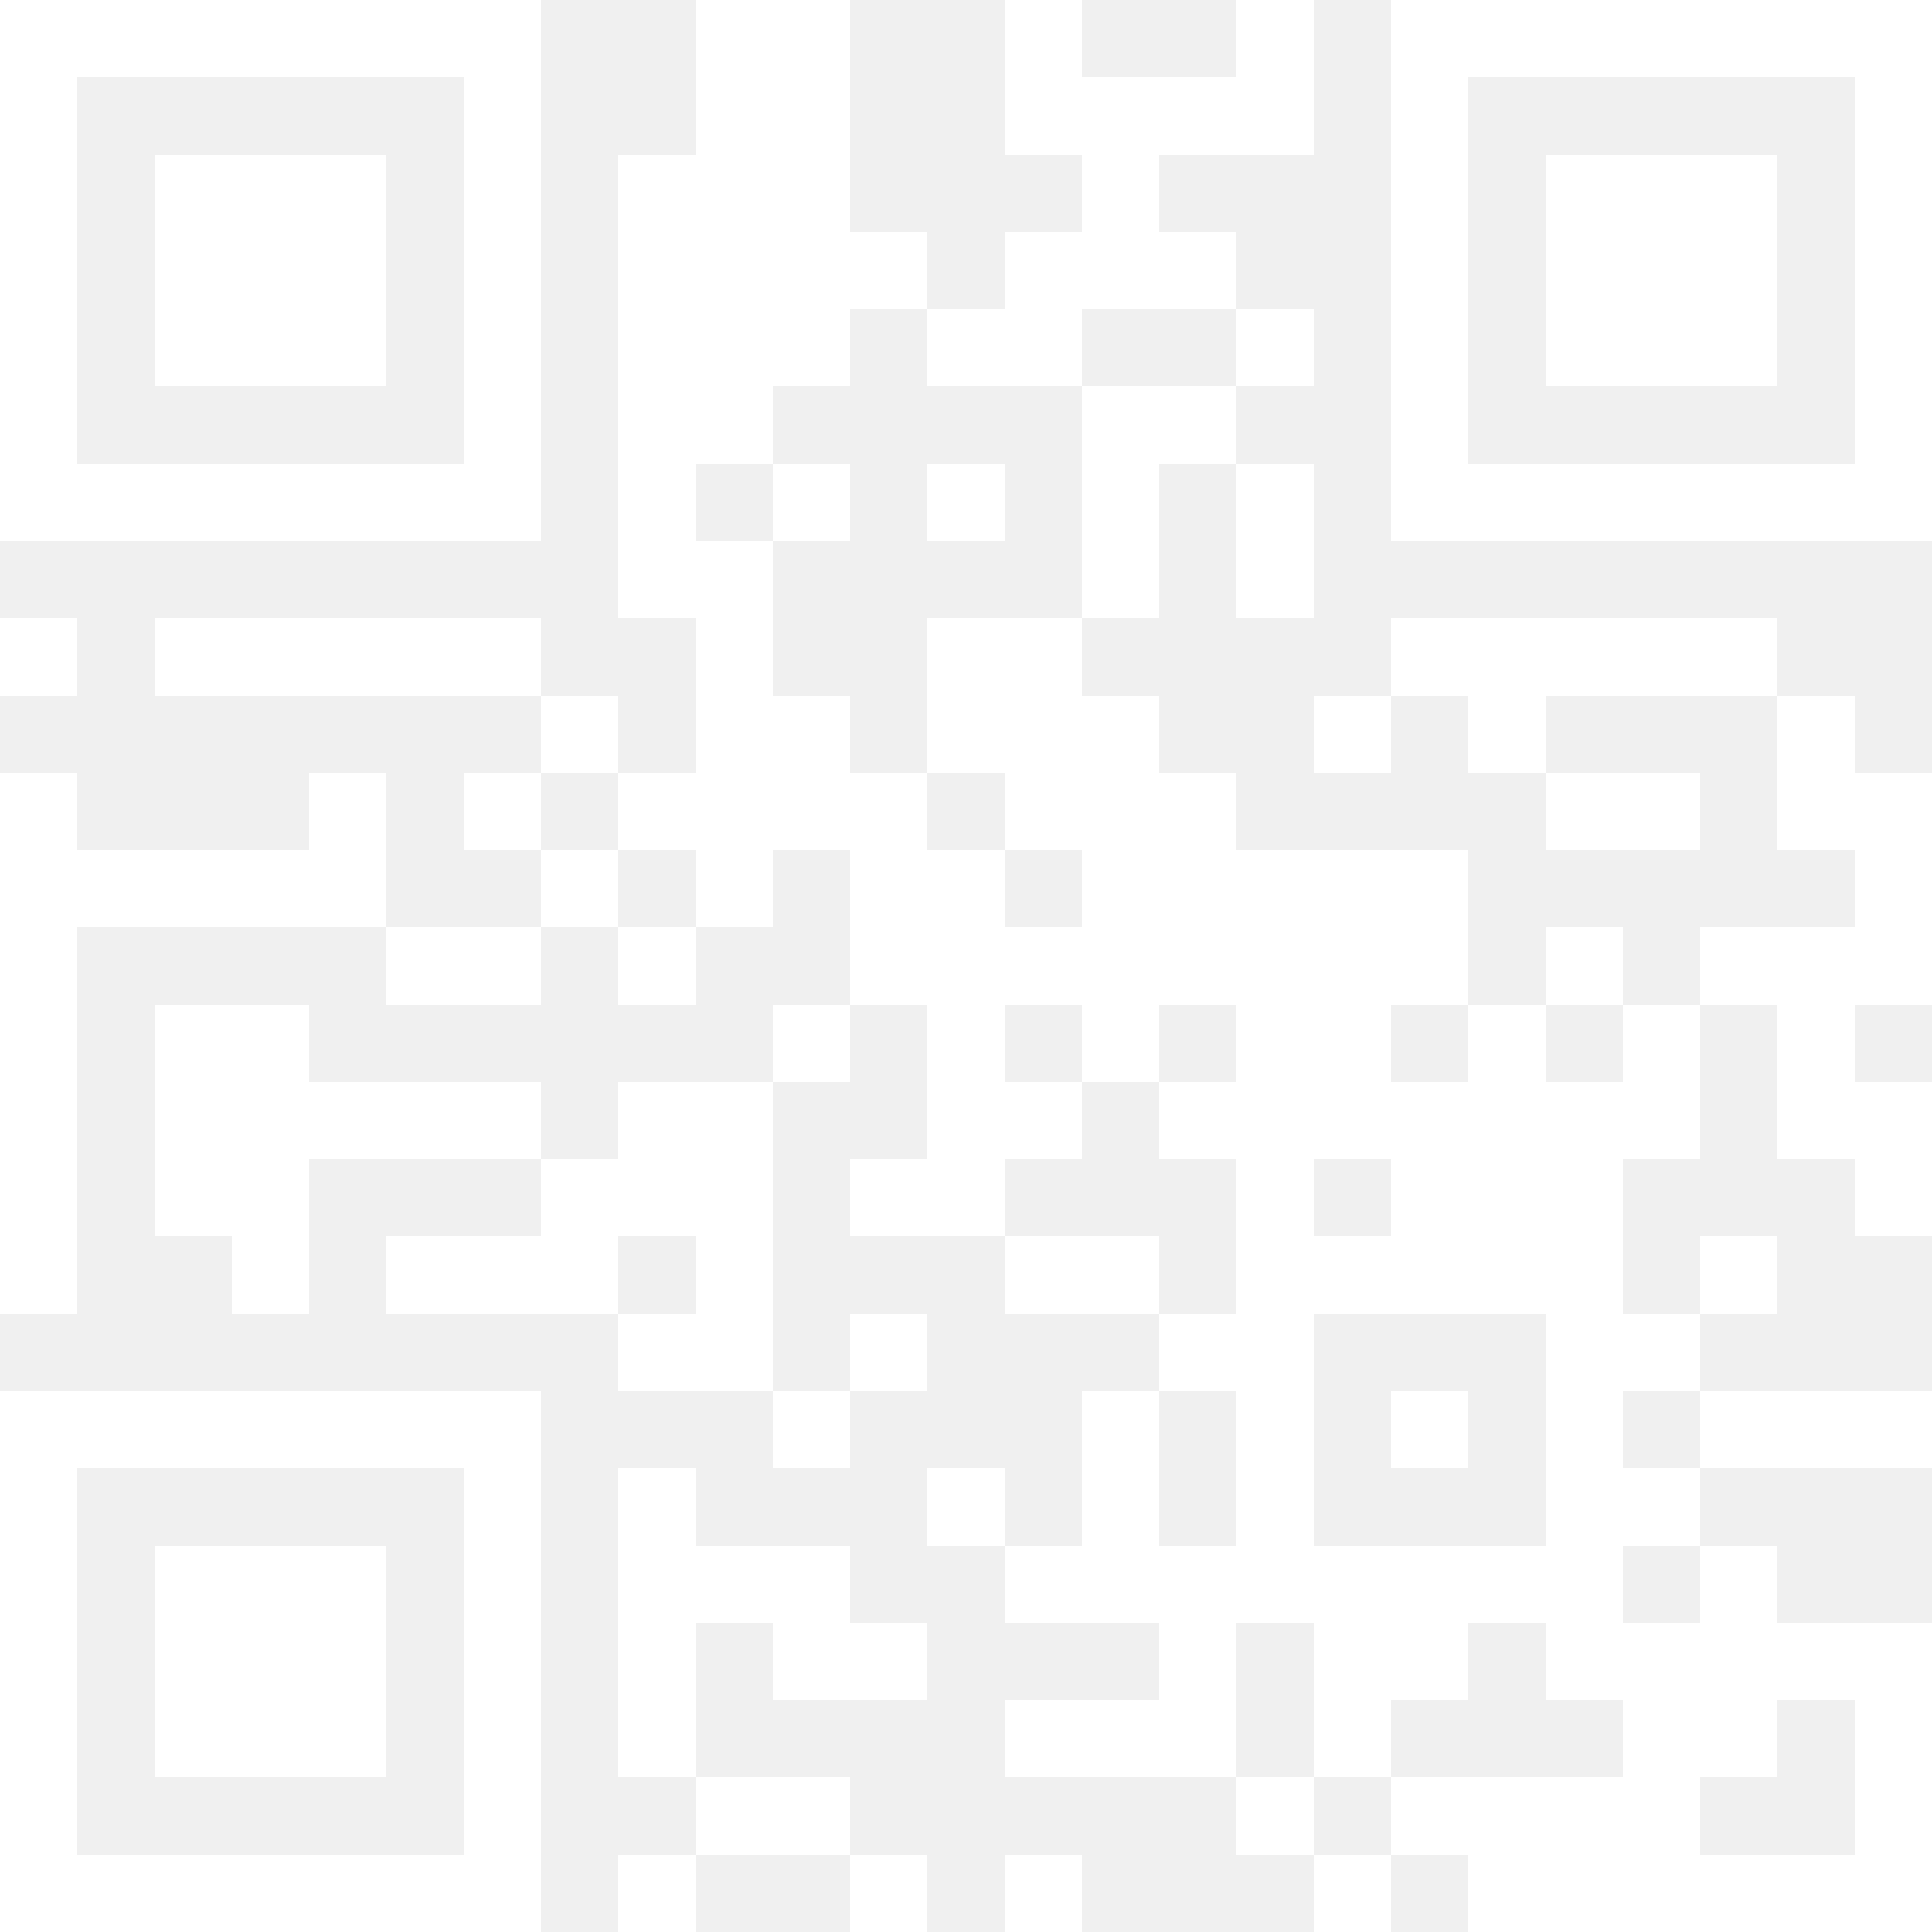
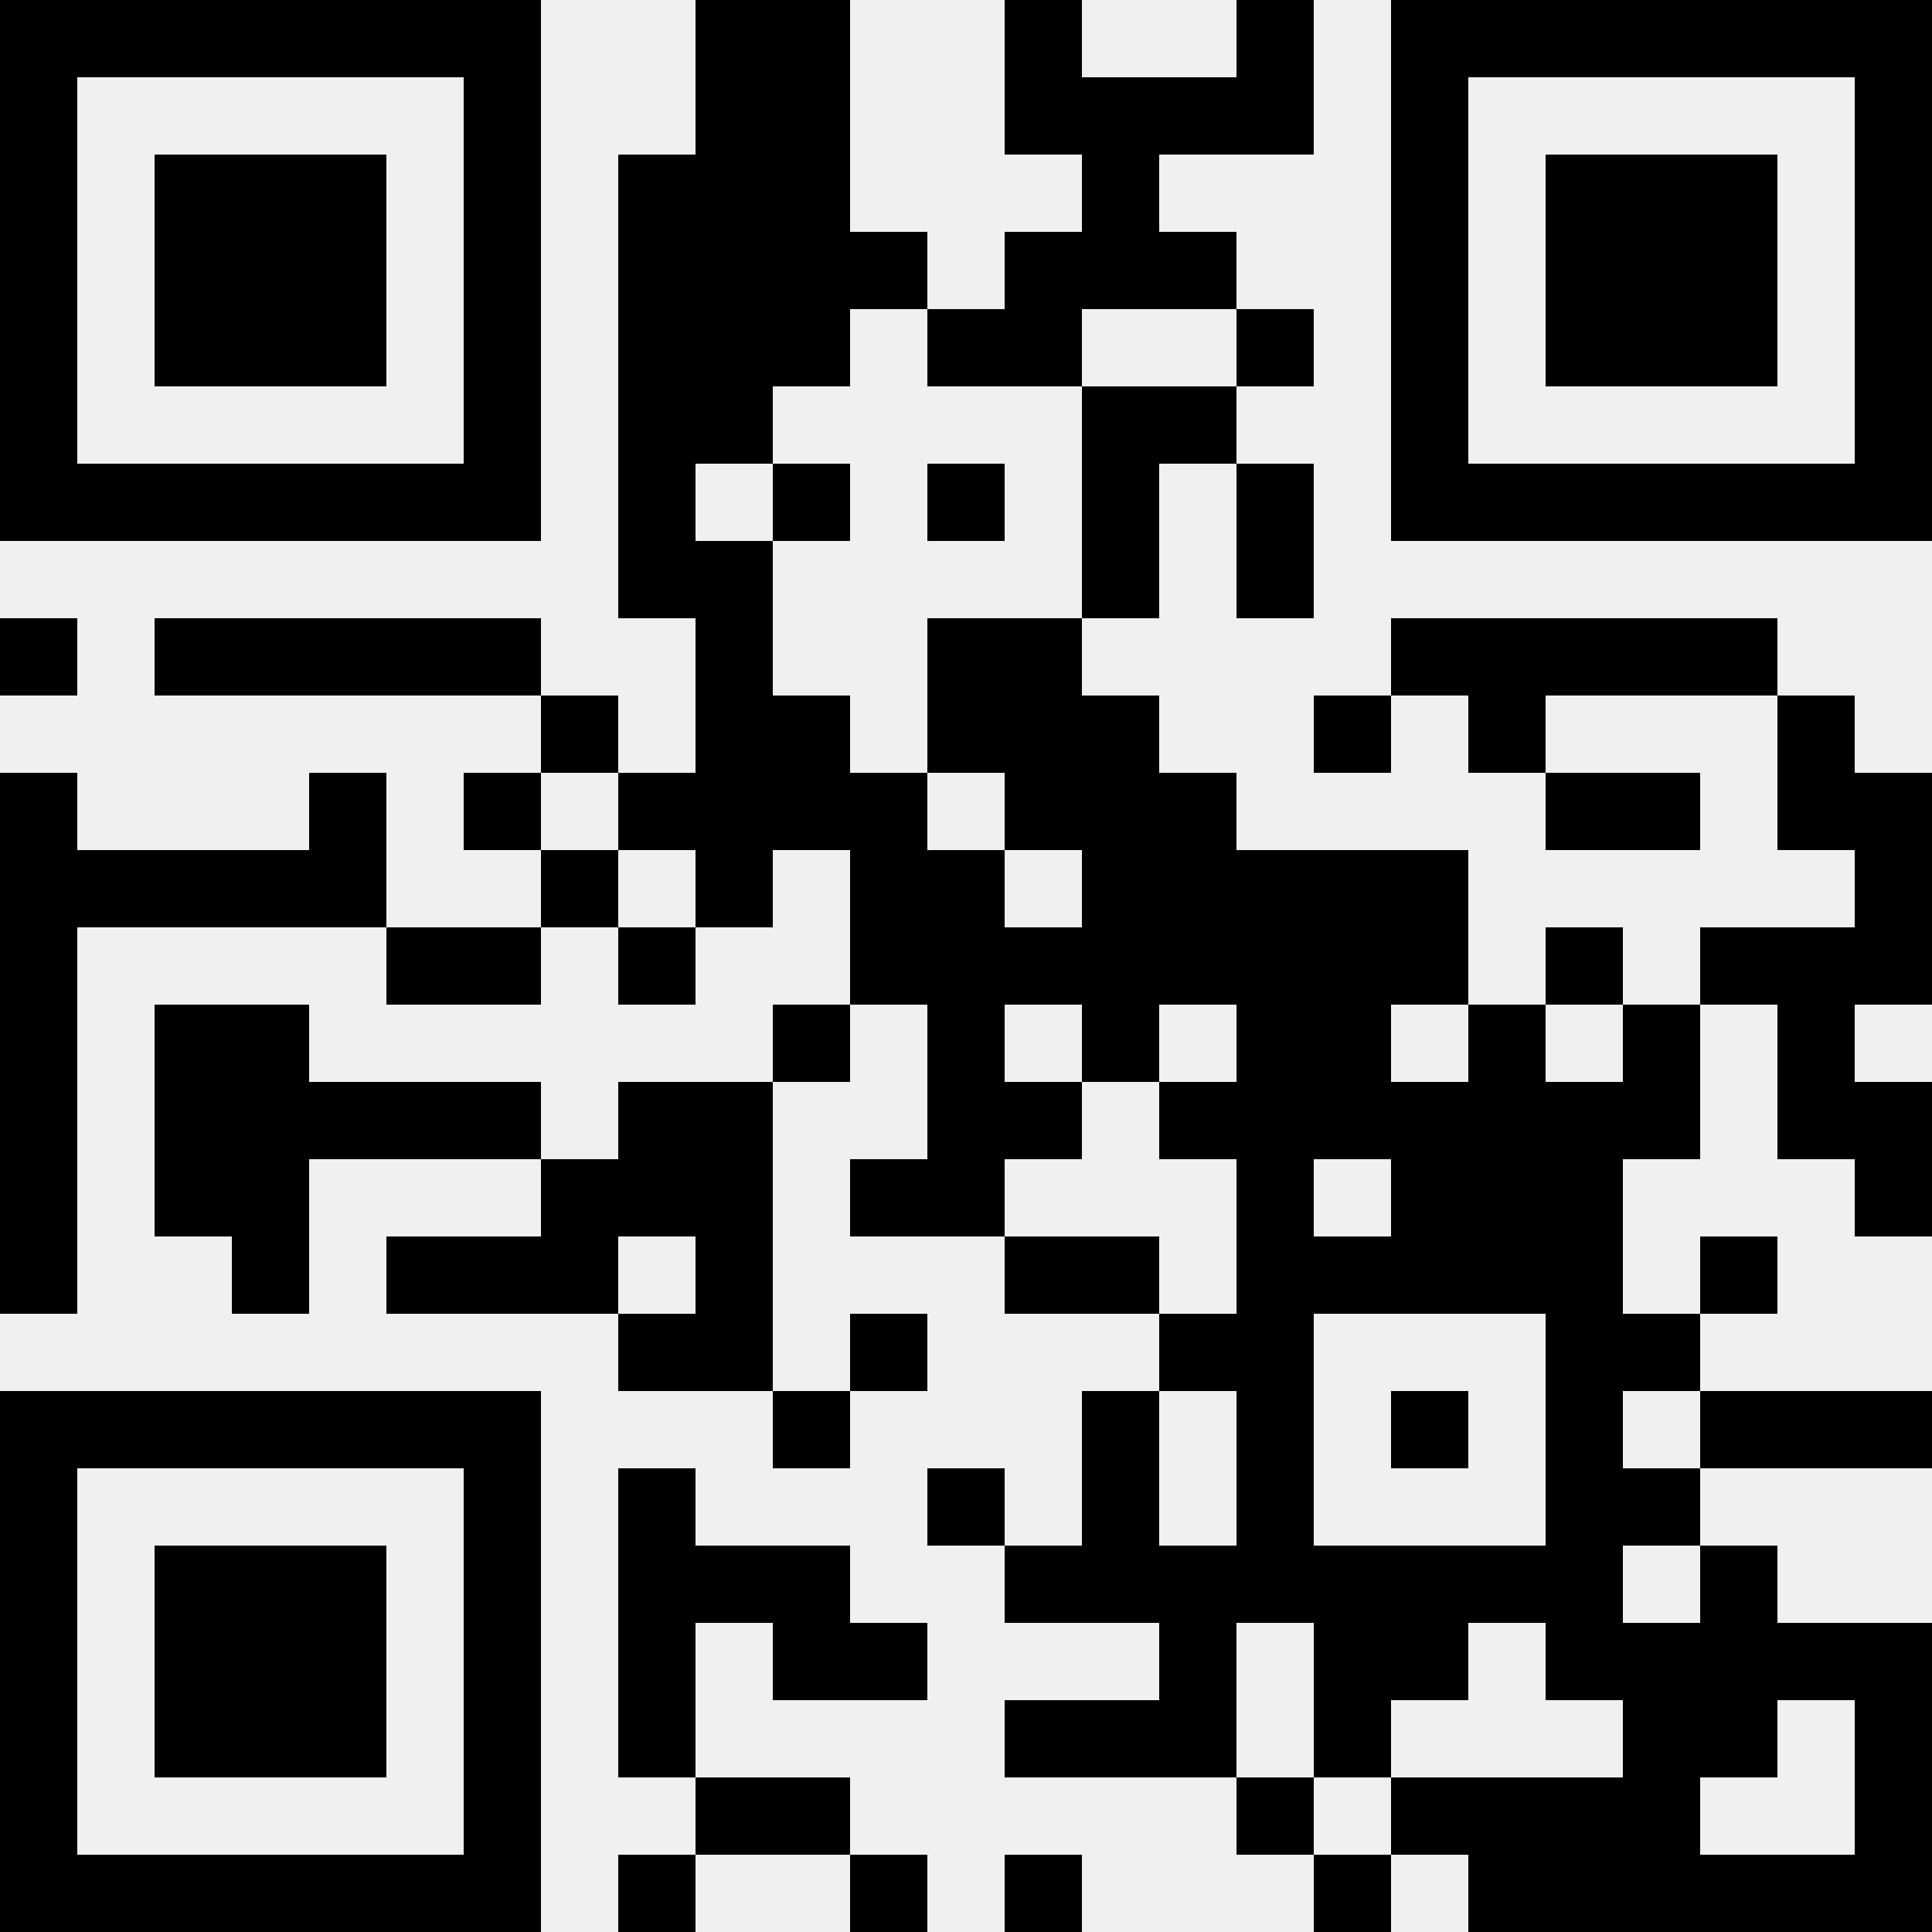
<svg xmlns="http://www.w3.org/2000/svg" width="400" height="400" viewBox="0 0 25 25" shape-rendering="crispEdges">
-   <path stroke="#ffffff" d="M0 0.5h7m2 0h2m2 0h1m2 0h1m1 0h7M0 1.5h1m5 0h1m2 0h2m2 0h4m1 0h1m5 0h1M0 2.5h1m1 0h3m1 0h1m1 0h3m3 0h1m3 0h1m1 0h3m1 0h1M0 3.5h1m1 0h3m1 0h1m1 0h4m1 0h3m2 0h1m1 0h3m1 0h1M0 4.5h1m1 0h3m1 0h1m1 0h3m1 0h2m2 0h1m1 0h1m1 0h3m1 0h1M0 5.5h1m5 0h1m1 0h2m4 0h2m2 0h1m5 0h1M0 6.5h7m1 0h1m1 0h1m1 0h1m1 0h1m1 0h1m1 0h7M8 7.5h2m4 0h1m1 0h1M0 8.5h1m1 0h5m2 0h1m2 0h2m4 0h5M7 9.5h1m1 0h2m1 0h3m2 0h1m1 0h1m3 0h1M0 10.5h1m3 0h1m1 0h1m1 0h4m1 0h3m4 0h2m1 0h2M0 11.5h5m2 0h1m1 0h1m1 0h2m1 0h5m5 0h1M0 12.5h1m4 0h2m1 0h1m2 0h8m1 0h1m1 0h3M0 13.5h1m1 0h2m6 0h1m1 0h1m1 0h1m1 0h2m1 0h1m1 0h1m1 0h1M0 14.5h1m1 0h5m1 0h2m2 0h2m1 0h7m1 0h2M0 15.5h1m1 0h2m3 0h3m1 0h2m3 0h1m1 0h3m3 0h1M0 16.5h1m2 0h1m1 0h3m1 0h1m3 0h2m1 0h5m1 0h1M8 17.5h2m1 0h1m3 0h2m3 0h2M0 18.5h7m3 0h1m3 0h1m1 0h1m1 0h1m1 0h1m1 0h3M0 19.5h1m5 0h1m1 0h1m3 0h1m1 0h1m1 0h1m3 0h2M0 20.5h1m1 0h3m1 0h1m1 0h3m2 0h8m1 0h1M0 21.5h1m1 0h3m1 0h1m1 0h1m1 0h2m3 0h1m1 0h2m1 0h5M0 22.5h1m1 0h3m1 0h1m1 0h1m4 0h3m1 0h1m3 0h2m1 0h1M0 23.5h1m5 0h1m2 0h2m5 0h1m1 0h4m2 0h1M0 24.5h7m1 0h1m2 0h1m1 0h1m3 0h1m1 0h6" />
+   <path stroke="#000000" d="M0 0.5h7m2 0h2m2 0h1m2 0h1m1 0h7M0 1.5h1m5 0h1m2 0h2m2 0h4m1 0h1m5 0h1M0 2.5h1m1 0h3m1 0h1m1 0h3m3 0h1m3 0h1m1 0h3m1 0h1M0 3.5h1m1 0h3m1 0h1m1 0h4m1 0h3m2 0h1m1 0h3m1 0h1M0 4.5h1m1 0h3m1 0h1m1 0h3m1 0h2m2 0h1m1 0h1m1 0h3m1 0h1M0 5.5h1m5 0h1m1 0h2m4 0h2m2 0h1m5 0h1M0 6.5h7m1 0h1m1 0h1m1 0h1m1 0h1m1 0h1m1 0h7M8 7.5h2m4 0h1m1 0h1M0 8.5h1m1 0h5m2 0h1m2 0h2m4 0h5M7 9.5h1m1 0h2m1 0h3m2 0h1m1 0h1m3 0h1M0 10.5h1m3 0h1m1 0h1m1 0h4m1 0h3m4 0h2m1 0h2M0 11.5h5m2 0h1m1 0h1m1 0h2m1 0h5m5 0h1M0 12.5h1m4 0h2m1 0h1m2 0h8m1 0h1m1 0h3M0 13.5h1m1 0h2m6 0h1m1 0h1m1 0h1m1 0h2m1 0h1m1 0h1m1 0h1M0 14.5h1m1 0h5m1 0h2m2 0h2m1 0h7m1 0h2M0 15.5h1m1 0h2m3 0h3m1 0h2m3 0h1m1 0h3m3 0h1M0 16.5h1m2 0h1m1 0h3m1 0h1m3 0h2m1 0h5m1 0h1M8 17.5h2m1 0h1m3 0h2m3 0h2M0 18.5h7m3 0h1m3 0h1m1 0h1m1 0h1m1 0h1m1 0h3M0 19.5h1m5 0h1m1 0h1m3 0h1m1 0h1m1 0h1m3 0h2M0 20.5h1m1 0h3m1 0h1m1 0h3m2 0h8m1 0h1M0 21.5h1m1 0h3m1 0h1m1 0h1m1 0h2m3 0h1m1 0h2m1 0h5M0 22.5h1m1 0h3m1 0h1m1 0h1m4 0h3m1 0h1m3 0h2m1 0h1M0 23.5h1m5 0h1m2 0h2m5 0h1m1 0h4m2 0h1M0 24.5h7m1 0h1m2 0h1m1 0h1m3 0h1m1 0h6" />
</svg>
